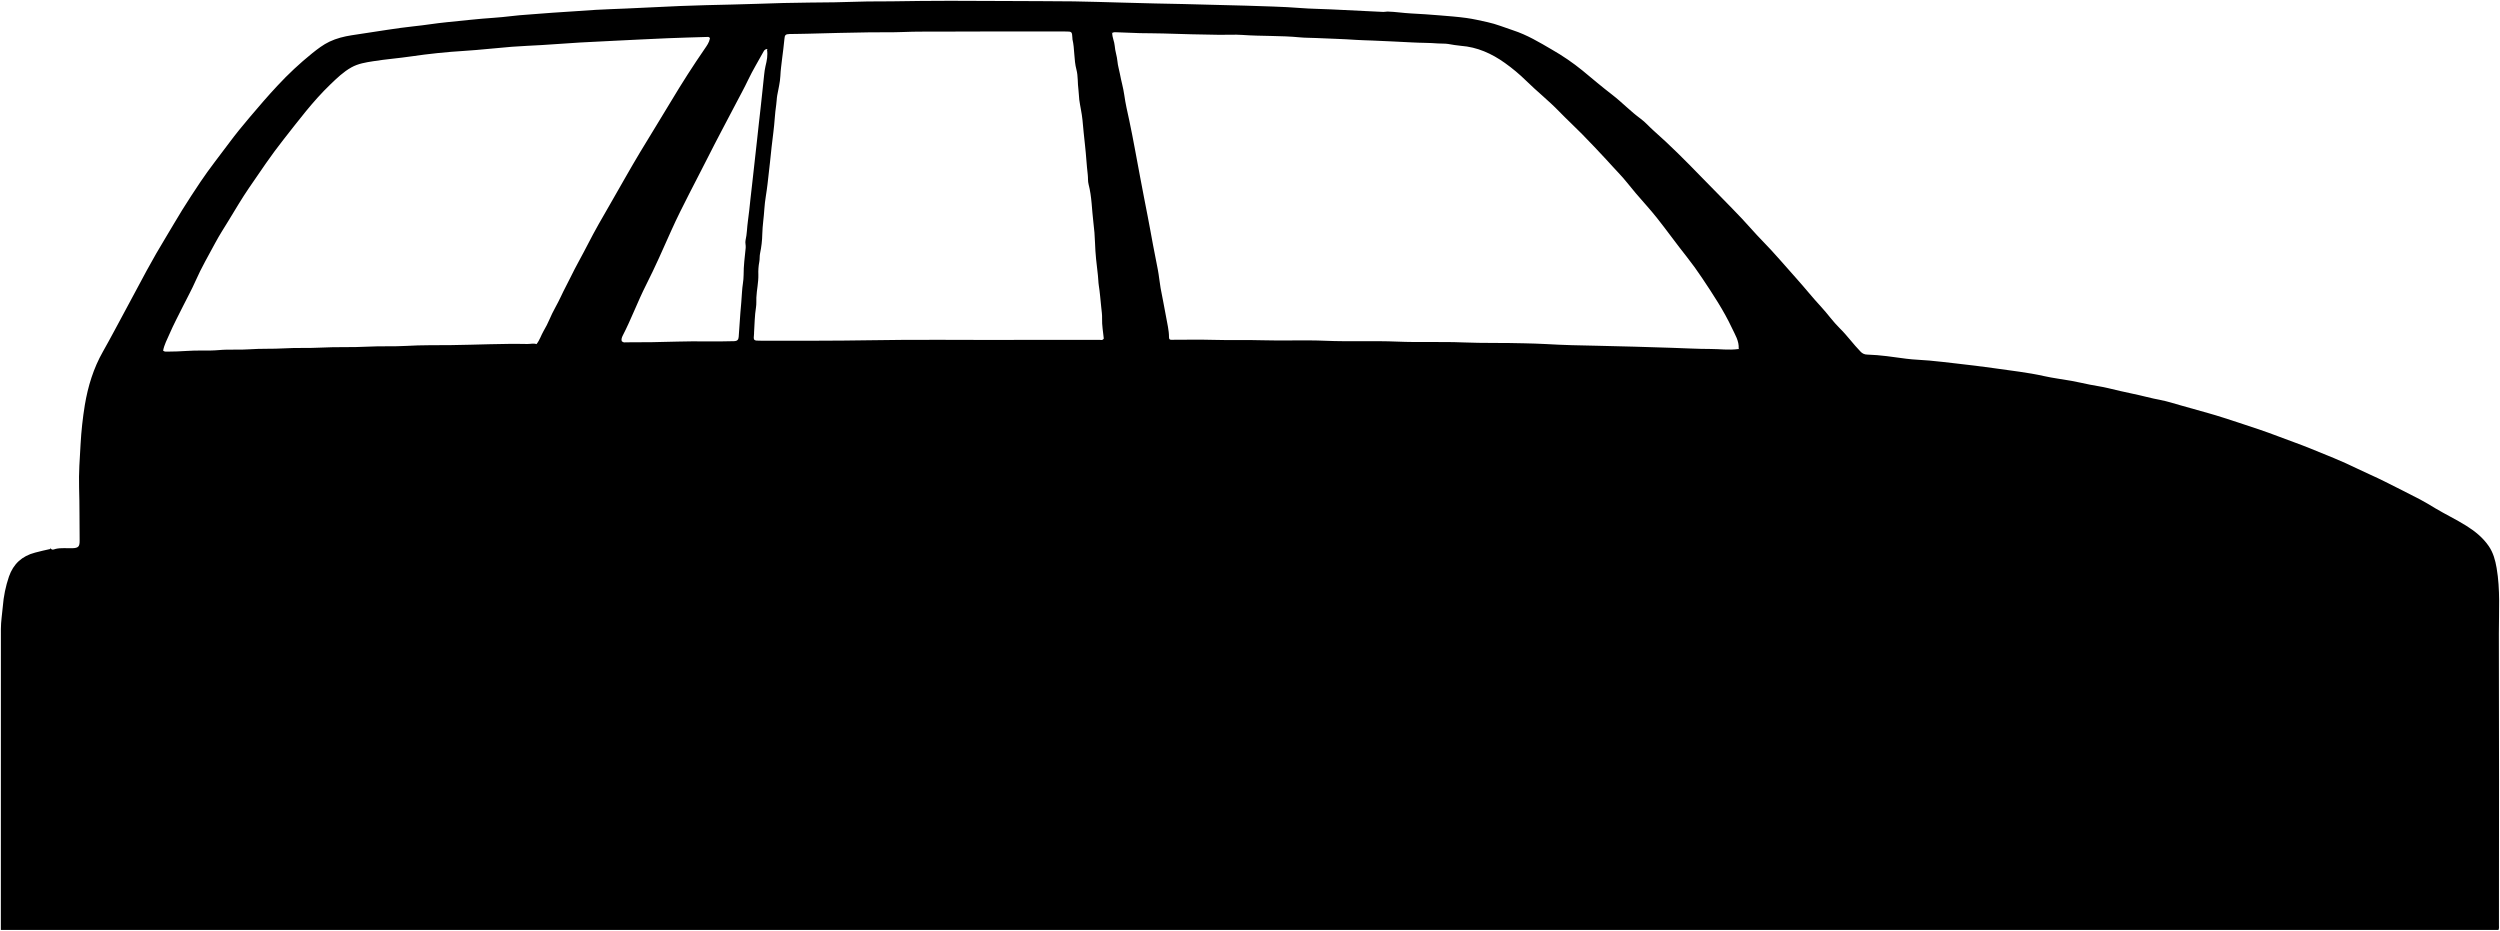
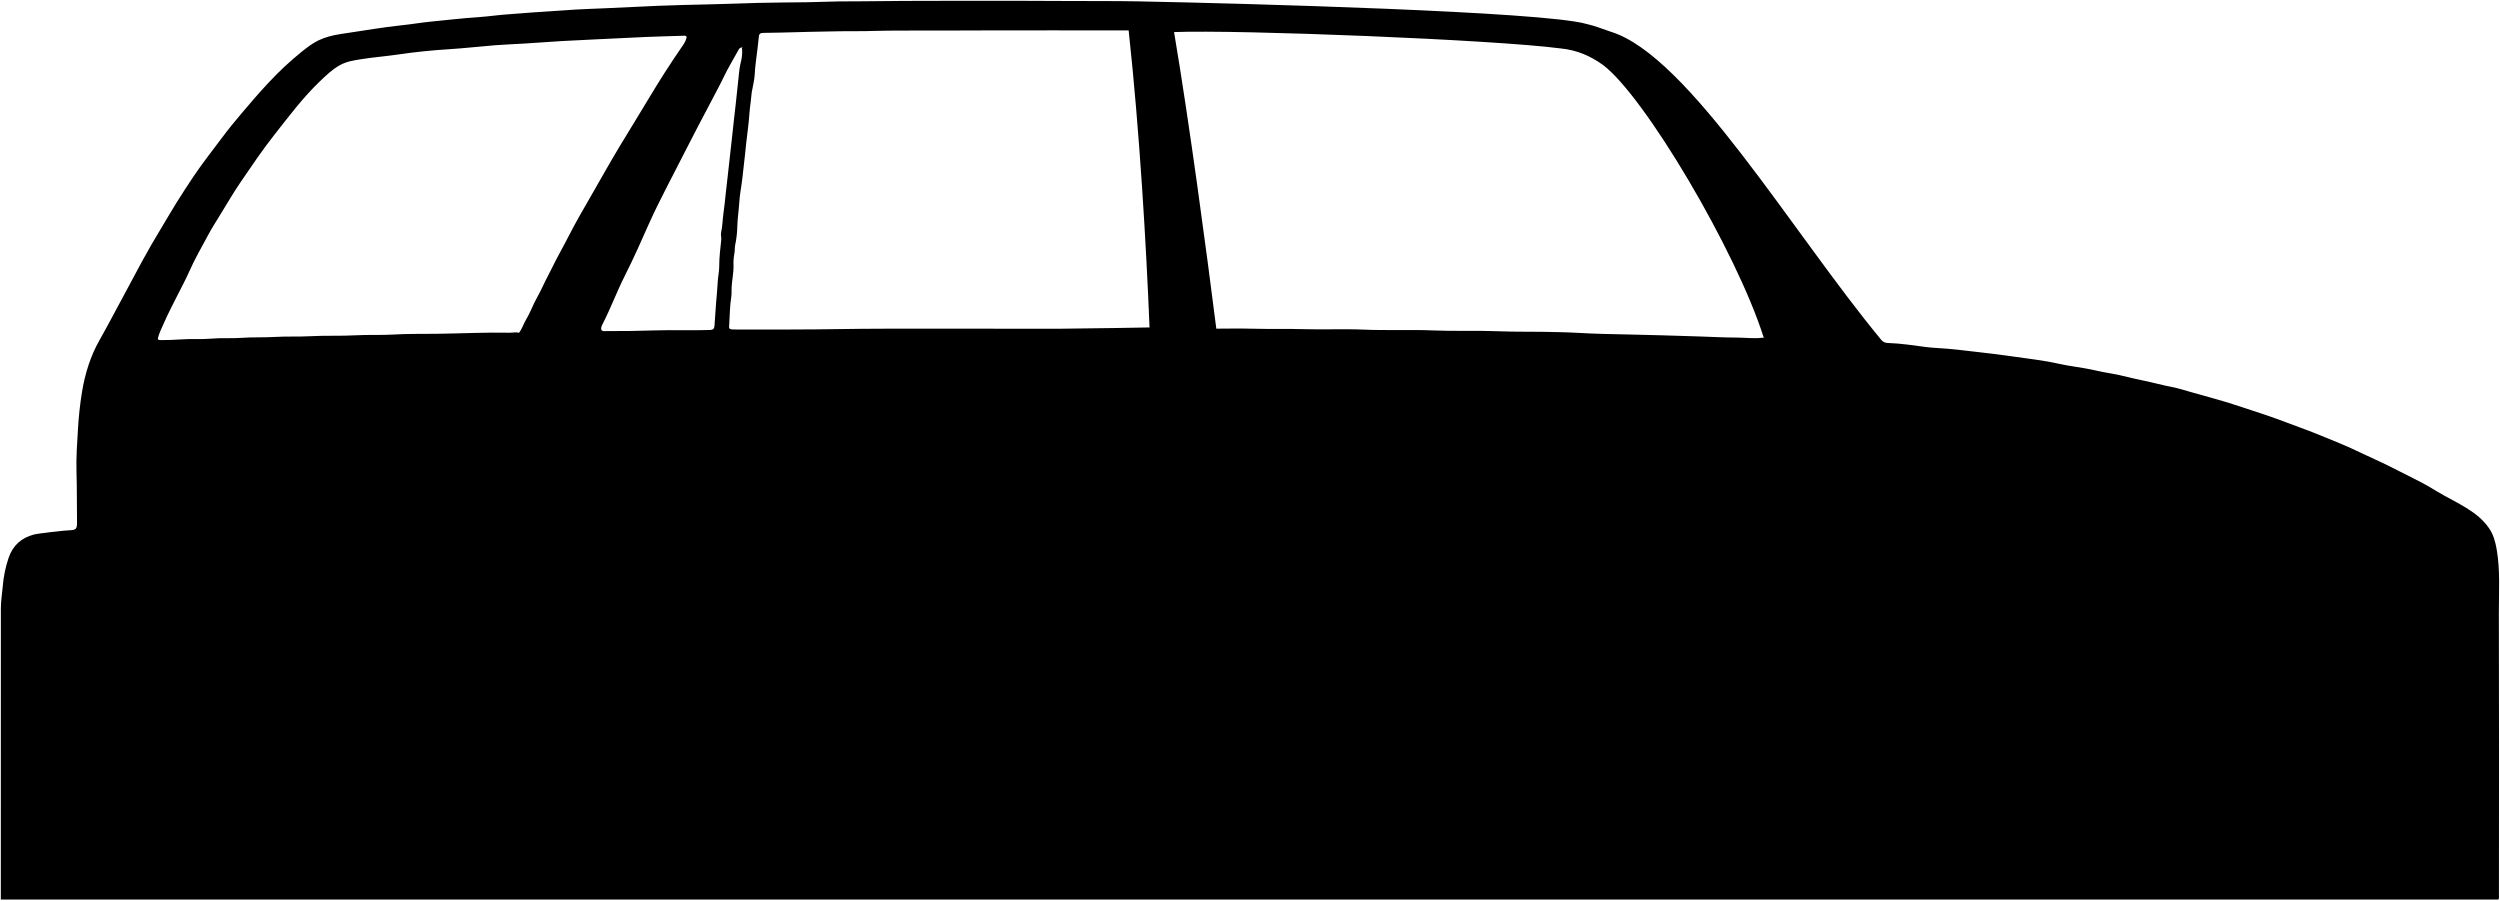
- <svg viewBox="0 0 2951.23 1098.88">
-   <path class="interior" d="M59.5,646.63c1.42,3.75,4.76,1.64,6.45,1.27,6.38-1.38,12.72-.55,19.06-.72,7.64-.2,9.13-1.82,9-9.55-.27-20.67,0-41.34-.64-62-.5-17.22.73-34.36,1.76-51.49a440.18,440.18,0,0,1,5-46c3.69-22.08,10.2-43.39,21.34-63,9.53-16.8,18.44-33.94,27.65-50.92,8.1-14.95,16-30,24.11-44.93q10.95-20.13,22.94-39.83c6.38-10.5,12.53-21.25,19-31.67q10.49-16.77,21.59-33.26c10.61-15.78,22.44-30.6,33.74-45.83,7.77-10.47,16.05-20.57,24.48-30.51,10.61-12.52,21.29-25,32.53-37A391.35,391.35,0,0,1,368.4,63c6.54-5.22,13.06-10.26,20.61-13.85,8.25-3.92,17-6.08,26-7.5q21.23-3.36,42.5-6.49c10.31-1.5,20.6-3.07,31-4.12,13-1.3,26-3.58,39-4.83C546,24.43,564.44,22.21,583,21c13.36-.84,26.65-3,40-3.75,9.69-.54,19.31-1.68,29-2.21,17-.94,34-2.39,51-3.4,11.82-.7,23.66-1,35.49-1.55,21.5-1,43-2,64.5-3,10.17-.44,20.34-.74,30.5-1,20-.54,40-.83,60-1.56,20.67-.75,41.33-1.35,62-1.49,19.67-.14,39.35-.33,59-1.07,12.68-.48,25.34-.16,38-.39,46-.82,92-.72,138-.38,25.67.19,51.34.11,77,.43,19.17.24,38.34,1,57.5,1.45,12.84.33,25.67.7,38.5,1,22.67.53,45.34.81,68,1.59,13,.44,26,.55,39,1,21.67.79,43.37,1.1,65,2.82,12,.95,24,1,36,1.59,20.51,1,41,2,61.51,3,1.65.08,3.33-.48,5-.44,9.2.24,18.28,1.75,27.49,2.21,11.33.56,22.69,1.35,34,2.29,10.51.87,21,1.64,31.49,3.07,8.4,1.16,16.7,3.13,25,4.93,10.35,2.24,20.11,6.35,30.12,9.62,16.56,5.41,31.12,14.15,45.91,22.8A267.78,267.78,0,0,1,1868,83.19c11.67,9.67,23.26,19.49,35.24,28.7,11.69,9,21.76,19.74,33.7,28.4,5.46,4,9.94,9.35,15.08,13.88,19.57,17.23,37.93,35.7,56.08,54.42,16,16.5,32.31,32.68,48.13,49.38,8.12,8.57,15.7,17.64,23.94,26,14.25,14.51,27.29,30.06,40.84,45.16,9.71,10.81,18.74,22.24,28.64,32.87,7.67,8.24,14.09,17.61,22.07,25.42,8.91,8.72,16.06,18.9,24.74,27.76a10.36,10.36,0,0,0,7.59,3.39c15.64.45,31.05,2.88,46.52,4.93,8.93,1.18,18,1.28,27,2.13,10.68,1,21.35,2.22,32,3.48,14.84,1.76,29.71,3.37,44.49,5.55,19.71,2.91,39.55,4.93,59,9.33,10.7,2.41,21.66,3.67,32.47,5.64,7.2,1.31,14.32,3,21.51,4.44s14.4,2.38,21.48,4.1c9.5,2.3,19.08,4.57,28.6,6.52,11.18,2.28,22.16,5.43,33.39,7.53,8.12,1.52,16,4.16,24,6.38,10.68,3,21.33,6,32,9,12.3,3.44,24.39,7.49,36.52,11.44,15.8,5.15,31.54,10.36,47.07,16.32,12.1,4.65,24.39,8.85,36.42,13.73,19,7.71,38.12,15.21,56.6,24.29,10.35,5.08,21.06,9.52,31.39,14.73,14.18,7.14,28.39,14.22,42.48,21.54,6.15,3.2,12.05,6.9,18,10.46,11.86,7.08,24.35,13,36.1,20.34,10.48,6.54,19.86,14.06,26.83,24.2,5.31,7.74,7.71,16.49,9.33,25.91,4.41,25.63,2.59,51.36,2.64,77q.36,172.25.09,344.5c0,1.84.35,3.73-.58,5.75H1v-5.25q0-175,.05-350c0-8.88,1.51-17.68,2.26-26.52a144.34,144.34,0,0,1,7.28-35.45c5.16-14.79,15.31-24.22,30.86-28.25,6-1.56,12-3,18-4.28Zm1243.5-247c-.75-7.83-2.25-15.6-2-23.5.16-4.55-.53-9-1-13.5-.92-8.68-1.55-17.38-2.92-26-.6-3.77-.5-7.66-1-11.51-1.53-12.79-3.06-25.63-3.42-38.49-.22-8.05-.93-16.06-1.91-24-1.86-15-1.82-30.26-5.67-45-1-3.63-.53-7.63-1-11.49-1.38-11.45-1.88-23-3.21-34.47-1.16-10-2.07-20-3-30-.78-8-2.73-16-3.81-24-.5-3.8-.39-7.65-.94-11.51-1.12-7.93-.36-16.27-2.39-23.91-3.16-11.92-1.93-24.23-4.74-36.07a6.66,6.66,0,0,1,0-1c-.49-8-.49-8-8.5-8-48.83,0-97.66-.22-146.49.13-14.84.11-29.69-.17-44.5.47-13.51.59-27,.13-40.51.4-24,.49-48,.81-72,1.61-7.34.25-14.67.21-22,.38-4.75.12-5.67,1.28-6,6-.63,7.87-1.87,15.68-2.77,23.52-.77,6.64-1.73,13.32-2,20-.37,7.84-2.39,15.34-3.73,23-.65,3.67-.61,7.37-1.18,11-1.62,10.57-1.9,21.34-3.3,32-1.55,11.81-2.77,23.65-4,35.5-.93,8.67-2,17.33-2.93,26-1.07,9.87-3.18,19.64-3.77,29.52s-2.19,19.57-2.43,29.48a121.72,121.72,0,0,1-2.64,23c-.71,3.23-.22,6.62-.92,10a65.63,65.63,0,0,0-1.09,15c.23,9.09-1.92,17.95-2.34,27-.17,3.78.21,7.61-.44,11.56-1.6,9.85-1.64,19.95-2.3,29.95,0,.33,0,.67,0,1-.84,8.5-.84,8.5,8,8.5,22.34,0,44.67.07,67,0,20-.07,40-.14,60-.51,56.5-1.05,113-.22,169.5-.44,34.34-.14,68.67,0,103-.07,1.68,0,3.63.84,5-1ZM838,45.13c-.77-2-2.5-1.53-4-1.49-15.5.48-31,.87-46.49,1.52-21,.88-42,2-63,3-13.16.63-26.33,1.23-39.49,2-15,.9-30,2-45,3-12,.75-24,1.13-36,2.07-18.68,1.47-37.31,3.69-56,4.84Q516.57,62,485.49,66.56c-14.94,2.21-30.05,3.33-45,5.73-8.71,1.4-17.52,2.71-25.6,7.21-9.54,5.32-17.18,12.76-24.89,20.16-20.66,19.82-37.71,42.77-55.35,65.12-14.42,18.27-27.44,37.68-40.6,56.91-8.61,12.59-16.32,25.79-24.29,38.82-5.22,8.55-10.76,17.08-15.44,25.81-8,14.95-16.6,29.67-23.45,45.27-4.49,10.22-9.93,20-14.9,30-5.36,10.82-11.08,21.49-15.85,32.57-2.79,6.47-6.29,12.79-7.57,19.79,1.73,1.46,3.61,1.16,5.41,1.13,7.51-.12,15-.22,22.52-.81,12.61-1,25.31.16,38-1,11.93-1.11,24,0,36-.92,13.6-1,27.32-.29,41-1.12,14.47-.87,29-.08,43.51-.89,18.28-1,36.65-.09,55-1.11,15.3-.86,30.65,0,46-.91,17.61-1.07,35.33-.72,53-.93,29.83-.36,59.65-1.93,89.49-1.31,3.66.07,7.34-1.09,10.88.16,3.8-4.77,5.43-10.51,8.33-15.5a118.45,118.45,0,0,0,7-13.76c3.92-9.43,9.39-18,13.61-27.23,3.41-7.47,7.51-14.75,11.11-22.19,6.36-13.16,13.73-25.79,20.35-38.82,8.37-16.47,17.68-32.51,26.94-48.52,11.71-20.23,23-40.69,35.07-60.75,12.21-20.31,24.77-40.41,36.92-60.75q18.63-31.17,39.25-61.16c2.5-3.63,5.21-7.37,6.08-11.94Zm1214.5,366.5c.61-9.23-4.36-16.67-8-24.49-9.75-20.79-22.47-39.87-35.14-58.9-5.72-8.6-11.78-17-18.24-25.18-12-15.08-23.21-30.77-35.17-45.87-7.93-10-16.64-19.35-24.91-29.07-6.9-8.11-13.29-16.7-20.66-24.35-4.75-4.94-9.24-10.09-13.89-15.1-9.54-10.29-19.18-20.49-29-30.5-8.83-9-18.16-17.52-26.92-26.58-12.32-12.76-26.27-23.75-38.85-36.15a207.83,207.83,0,0,0-25.29-21.17c-15.49-11.06-32.52-18.74-51.9-20.19-5-.38-10-1.37-15-2.18-4.06-.65-8-.26-12-.6-10.12-.85-20.33-.63-30.48-1.22-15.66-.89-31.33-1.47-47-2.22-6.16-.29-12.35-.31-18.52-.74-16.14-1.12-32.32-1.51-48.48-2.26-6.16-.28-12.37-.17-18.51-.76-22.62-2.21-45.37-1.24-68-2.86-9-.65-18,0-27-.14-22.16-.41-44.34-.74-66.49-1.58-9.18-.35-18.34-.12-27.51-.4-8.83-.28-17.66-.69-26.5-1-2-.06-4.11-.42-6,.73l-1.5-.25c.5.17,1.44.33,1.44.5,0,5.21,2.56,10,2.93,15,.45,6.31,2.72,12.2,3.25,18.48.41,4.88,2,9.66,2.86,14.51,1.51,8.37,4,16.5,5.17,25,1.39,10.08,3.71,20,5.89,30,2.47,11.31,4.53,22.71,6.71,34.06s4.14,22.64,6.33,33.94c2.9,15,5.67,30.06,8.68,45.06,2.26,11.26,4.18,22.63,6.32,33.94,1.84,9.69,3.76,19.39,5.66,29.06,1.41,7.2,2,14.66,3.3,21.94,2,11.19,4.51,22.31,6.39,33.52,1.36,8.13,3.55,16.17,3.53,24.49,0,3.64,2.41,3,4.54,3,15.84,0,31.68-.36,47.5.1,19.51.58,39-.11,58.5.49,24.67.77,49.36-.48,74,.58,28.34,1.22,56.7-.19,85,1,25.85,1.12,51.69-.12,77.5.95,24.17,1,48.35.32,72.5,1.05,8.49.25,17,.37,25.5.89,20.15,1.21,40.32,1.63,60.5,2,29.34.53,58.67,1.56,88,2.43,15.17.45,30.34,1.36,45.5,1.37,11,0,22,1.61,33,.1,1.57-.22,2.37.94,3.5,1.52ZM906.5,57.88a4.77,4.77,0,0,0-5,2.73c-6.09,11.21-12.84,22.1-18.3,33.6-4.47,9.45-9.53,18.59-14.35,27.82-11.15,21.35-22.55,42.56-33.37,64.07-7.07,14.05-14.44,28-21.56,42-7.39,14.57-14.8,29.1-21.45,44-9.57,21.45-19,43-29.61,63.94-10,19.73-17.59,40.51-27.74,60.14-1.11,2.14-1.93,4.85-1.11,6.63,2.09,2,3.87,1.28,5.52,1.29q30.27.11,60.51-.86c22.15-.72,44.33.28,66.5-.49,4-.14,5.23-1.81,5.48-5.12.71-9.5,1.31-19,2-28.5.62-8.17,1.57-16.32,1.92-24.5.29-6.73,1.93-13.36,1.89-20-.06-10.76,1.39-21.36,2.44-32,.32-3.17-.84-6.14-.16-9,1.75-7.43,1.68-15,2.77-22.54,1.24-8.62,2.08-17.32,3-26,1.25-11.85,2.81-23.66,4-35.5,1.25-12,2.65-24,4-36s2.54-24,4-36c1.62-13,2.6-26,4.15-39a86.69,86.69,0,0,1,1.62-10.46c1.61-6.5,2.93-12.86,1.79-19.55Z" />
+ <svg xmlns="http://www.w3.org/2000/svg" class="presence" viewBox="0 0 3051.23 1098.88">
+   <path class="interior" d="M85,647.18c7.64-.2,9.13-1.82,9-9.55-.27-20.67,0-41.34-.64-62-.5-17.22.73-34.36,1.76-51.49a440.18,440.18,0,0,1,5-46c3.69-22.08,10.2-43.39,21.34-63,9.53-16.8,18.44-33.94,27.65-50.92,8.1-14.95,16-30,24.11-44.93q10.95-20.13,22.94-39.83c6.38-10.5,12.53-21.25,19-31.67q10.49-16.77,21.59-33.26c10.61-15.78,22.44-30.6,33.74-45.83,7.77-10.47,16.05-20.57,24.48-30.51,10.61-12.52,21.29-25,32.53-37A391.35,391.35,0,0,1,368.4,63c6.54-5.22,13.06-10.26,20.61-13.85,8.25-3.92,17-6.08,26-7.5q21.23-3.36,42.5-6.49c10.31-1.5,20.6-3.07,31-4.12,13-1.3,26-3.58,39-4.83C546,24.43,564.44,22.21,583,21c13.36-.84,26.65-3,40-3.75,9.69-.54,19.31-1.68,29-2.21,17-.94,34-2.39,51-3.4,11.82-.7,23.66-1,35.49-1.55,21.5-1,43-2,64.5-3,10.17-.44,20.34-.74,30.5-1,20-.54,40-.83,60-1.56,20.67-.75,41.33-1.35,62-1.49,19.67-.14,39.35-.33,59-1.07,12.68-.48,25.34-.16,38-.39,46-.82,202-.72,248-.38,25.67.19,61.34-.05,87,.43C1518,4.13,1884,14.13,1936,29.16c10.35,2.24,20.11,6.35,30.12,9.62C2061,68.13,2187,283.13,2296.41,415.22a10.36,10.36,0,0,0,7.59,3.39c15.64.45,31.05,2.88,46.52,4.93,8.93,1.18,18,1.28,27,2.13,10.68,1,21.35,2.22,32,3.48,14.84,1.76,29.71,3.37,44.49,5.55,19.71,2.91,39.55,4.93,59,9.33,10.7,2.41,21.66,3.67,32.47,5.64,7.2,1.31,14.32,3,21.51,4.44s14.4,2.38,21.48,4.1c9.5,2.3,19.08,4.57,28.6,6.52,11.18,2.28,22.16,5.43,33.39,7.53,8.12,1.52,16,4.16,24,6.38,10.68,3,21.33,6,32,9,12.3,3.44,24.39,7.49,36.52,11.44,15.8,5.15,31.54,10.36,47.07,16.32,12.1,4.65,24.39,8.85,36.42,13.73,19,7.71,38.12,15.21,56.6,24.29,10.35,5.08,21.06,9.52,31.39,14.73,14.18,7.14,28.39,14.22,42.48,21.54,6.15,3.2,12.05,6.9,18,10.46,11.86,7.08,24.35,13,36.1,20.34,10.48,6.54,19.86,14.06,26.83,24.2,5.31,7.74,7.71,16.49,9.33,25.91,4.41,25.63,2.59,51.36,2.64,77q.36,172.25.09,344.5c0,1.84.35,3.73-.58,5.75H1v-5.25q0-175,.05-350c0-8.88,1.51-17.68,2.26-26.52a144.34,144.34,0,0,1,7.28-35.45c5.16-14.79,15.31-24.22,30.86-28.25C47.45,650.85,78.67,647.35,85,647.18ZM1403,399.63c-4-99.5-12-238.5-25.5-362.5,0,0-167.66-.22-216.49.13-14.84.11-79.69-.17-94.5.47-13.51.59-27,.13-40.51.4-24,.49-48,.81-72,1.61-7.34.25-14.67.21-22,.38-4.75.12-5.67,1.28-6,6-.63,7.87-1.87,15.68-2.77,23.52-.77,6.64-1.73,13.32-2,20-.37,7.84-2.39,15.34-3.73,23-.65,3.67-.61,7.37-1.18,11-1.62,10.57-1.9,21.34-3.3,32-1.55,11.81-2.77,23.65-4,35.5-.93,8.67-2,17.33-2.93,26-1.07,9.87-3.18,19.64-3.77,29.52s-2.19,19.57-2.43,29.48a121.72,121.72,0,0,1-2.64,23c-.71,3.23-.22,6.62-.92,10a65.63,65.63,0,0,0-1.09,15c.23,9.09-1.92,17.95-2.34,27-.17,3.78.21,7.61-.44,11.56-1.6,9.85-1.64,19.95-2.3,29.95,0,.33,0,.67,0,1-.84,8.5-.84,8.5,8,8.5,22.34,0,44.67.07,67,0,20-.07,40-.14,60-.51,56.5-1.05,213-.22,269.5-.44C1328.84,401,1403,399.63,1403,399.63ZM838,45.13c-.77-2-2.5-1.53-4-1.49-15.5.48-31,.87-46.49,1.52-21,.88-42,2-63,3-13.16.63-26.33,1.23-39.49,2-15,.9-30,2-45,3-12,.75-24,1.13-36,2.07-18.68,1.47-37.31,3.69-56,4.84Q516.57,62,485.49,66.56c-14.94,2.21-30.05,3.33-45,5.73-8.71,1.4-17.52,2.71-25.6,7.21-9.54,5.32-17.18,12.76-24.89,20.16-20.66,19.82-37.71,42.77-55.35,65.12-14.42,18.27-27.44,37.68-40.6,56.91-8.61,12.59-16.32,25.79-24.29,38.82-5.22,8.55-10.76,17.08-15.44,25.81-8,14.95-16.6,29.67-23.45,45.27-4.49,10.22-9.93,20-14.9,30-5.36,10.82-11.08,21.49-15.85,32.57-2.79,6.47-6.29,12.79-7.57,19.79,1.73,1.46,3.61,1.16,5.41,1.13,7.51-.12,15-.22,22.52-.81,12.61-1,25.31.16,38-1,11.93-1.11,24,0,36-.92,13.6-1,27.32-.29,41-1.12,14.47-.87,29-.08,43.51-.89,18.28-1,36.65-.09,55-1.11,15.3-.86,30.65,0,46-.91,17.61-1.07,35.33-.72,53-.93,29.83-.36,59.65-1.93,89.49-1.31,3.66.07,7.34-1.09,10.88.16,3.8-4.77,5.43-10.51,8.33-15.5a118.45,118.45,0,0,0,7-13.76c3.92-9.43,9.39-18,13.61-27.23,3.41-7.47,7.51-14.75,11.11-22.19,6.36-13.16,13.73-25.79,20.35-38.82,8.37-16.47,17.68-32.51,26.94-48.52,11.71-20.23,23-40.69,35.07-60.75,12.21-20.31,24.77-40.41,36.92-60.75q18.63-31.17,39.25-61.16c2.5-3.63,5.21-7.37,6.08-11.94Zm1314.5,366.5C2119,306.13,2007,117.13,1956.41,79.27c-15.49-11.06-31.41-18.14-51.9-20.19C1823.08,48.39,1512,36.13,1432.94,39.13c19.06,113,40.06,271,51.56,362,0,0,31.68-.36,47.5.1,19.51.58,39-.11,58.5.49,24.67.77,49.36-.48,74,.58,28.34,1.22,56.7-.19,85,1,25.85,1.12,51.69-.12,77.5.95,24.17,1,48.35.32,72.5,1.05,8.49.25,17,.37,25.5.89,20.15,1.21,40.32,1.63,60.5,2,29.34.53,58.67,1.56,88,2.43,15.17.45,30.34,1.36,45.5,1.37,11,0,22,1.61,33,.1,1.57-.22,2.37.94,3.5,1.52ZM906.5,57.88a4.77,4.77,0,0,0-5,2.73c-6.09,11.21-12.84,22.1-18.3,33.6-4.47,9.45-9.53,18.59-14.35,27.82-11.15,21.35-22.55,42.56-33.37,64.07-7.07,14.05-14.44,28-21.56,42-7.39,14.57-14.8,29.1-21.45,44-9.57,21.45-19,43-29.61,63.94-10,19.73-17.59,40.51-27.74,60.14-1.11,2.14-1.93,4.85-1.11,6.63,2.09,2,3.87,1.28,5.52,1.29q30.27.11,60.51-.86c22.15-.72,44.33.28,66.5-.49,4-.14,5.23-1.81,5.48-5.12.71-9.5,1.31-19,2-28.5.62-8.17,1.57-16.32,1.92-24.5.29-6.73,1.93-13.36,1.89-20-.06-10.76,1.39-21.36,2.44-32,.32-3.17-.84-6.14-.16-9,1.75-7.43,1.68-15,2.77-22.54,1.24-8.62,2.08-17.32,3-26,1.25-11.85,2.81-23.66,4-35.5,1.25-12,2.65-24,4-36s2.54-24,4-36c1.62-13,2.6-26,4.15-39a86.69,86.69,0,0,1,1.62-10.46c1.61-6.5,2.93-12.86,1.79-19.55Z" />
</svg>
